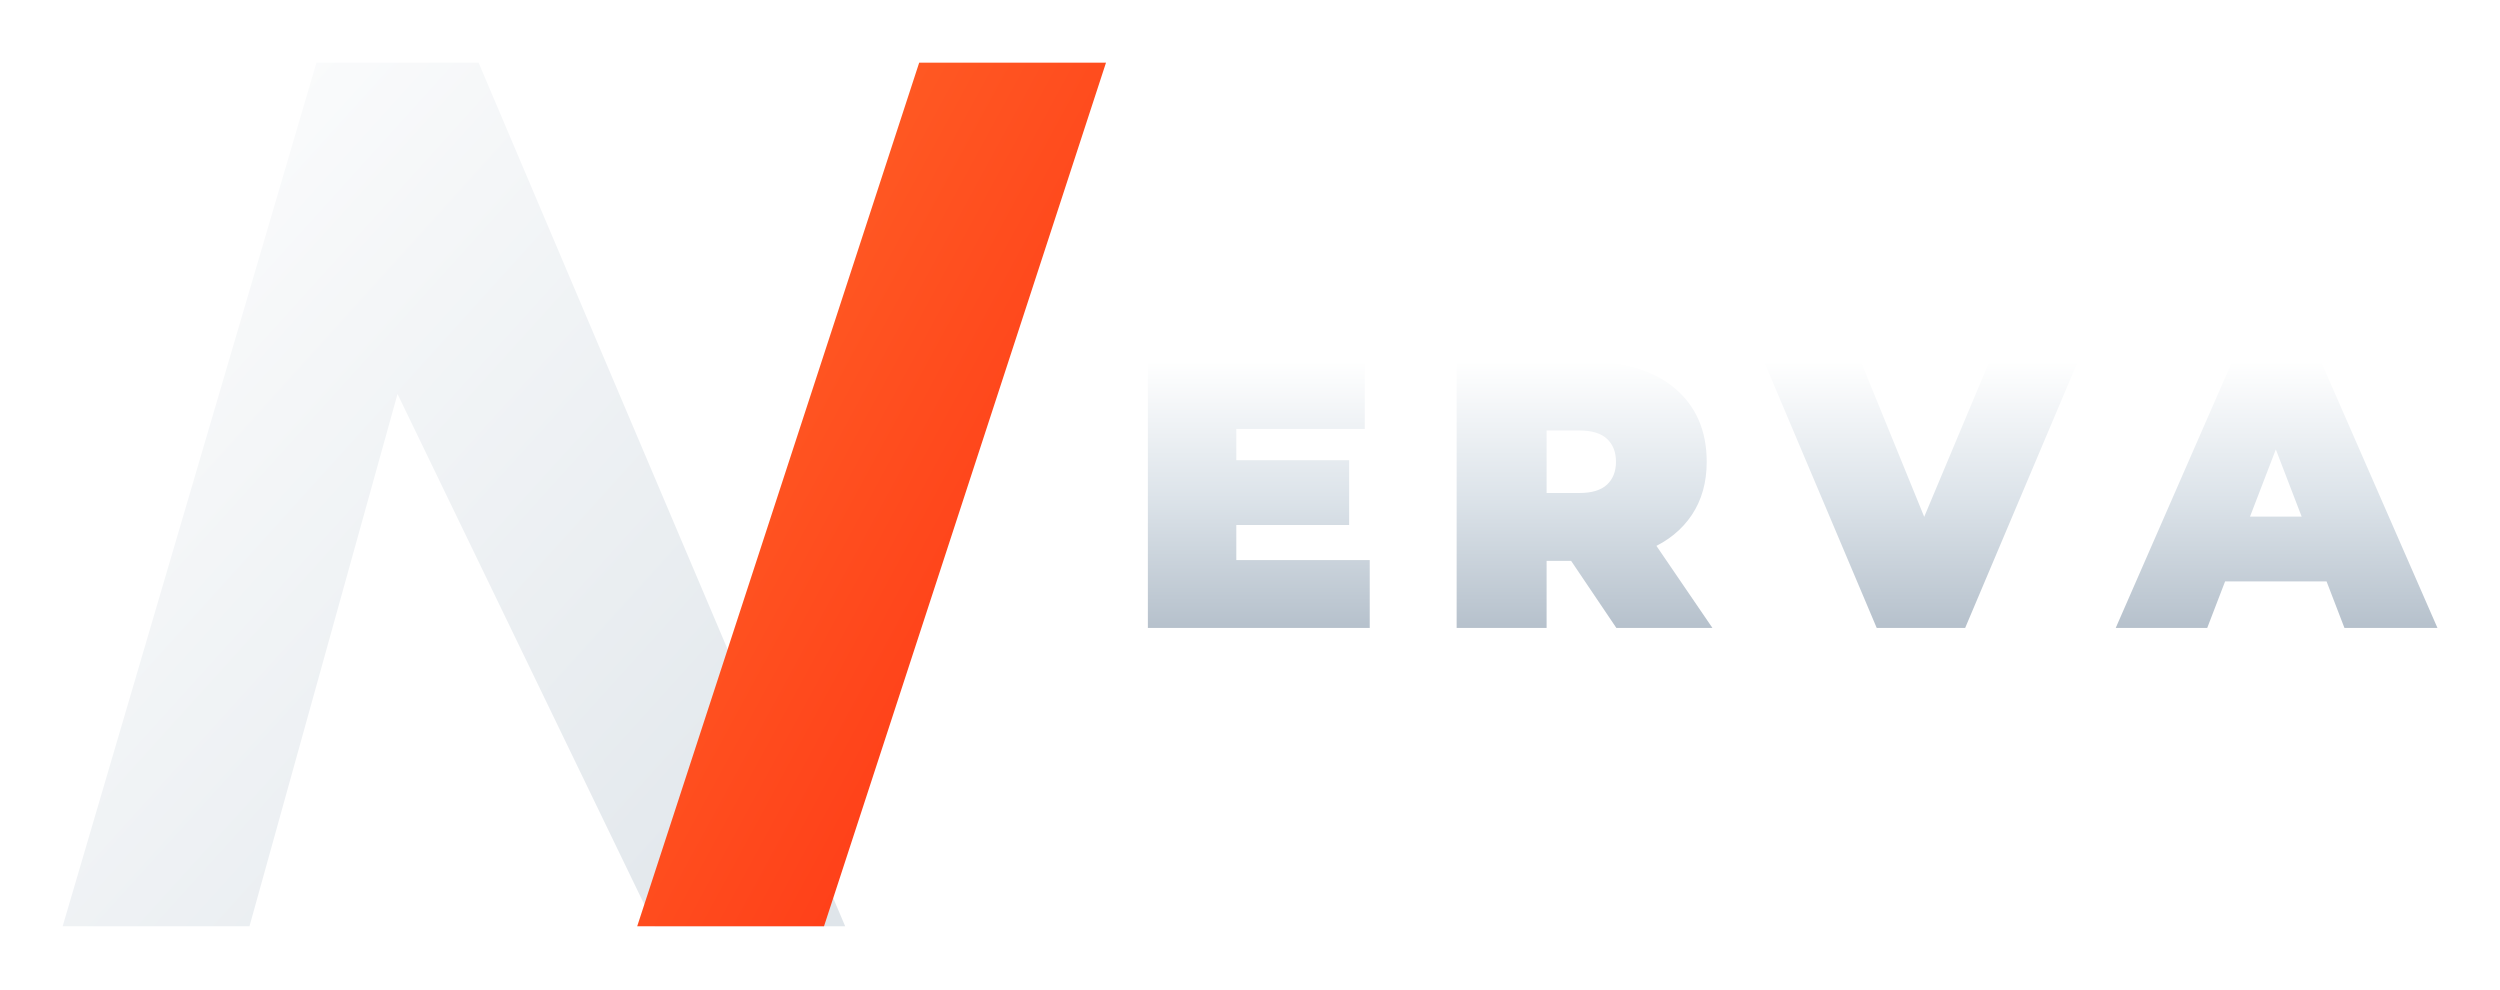
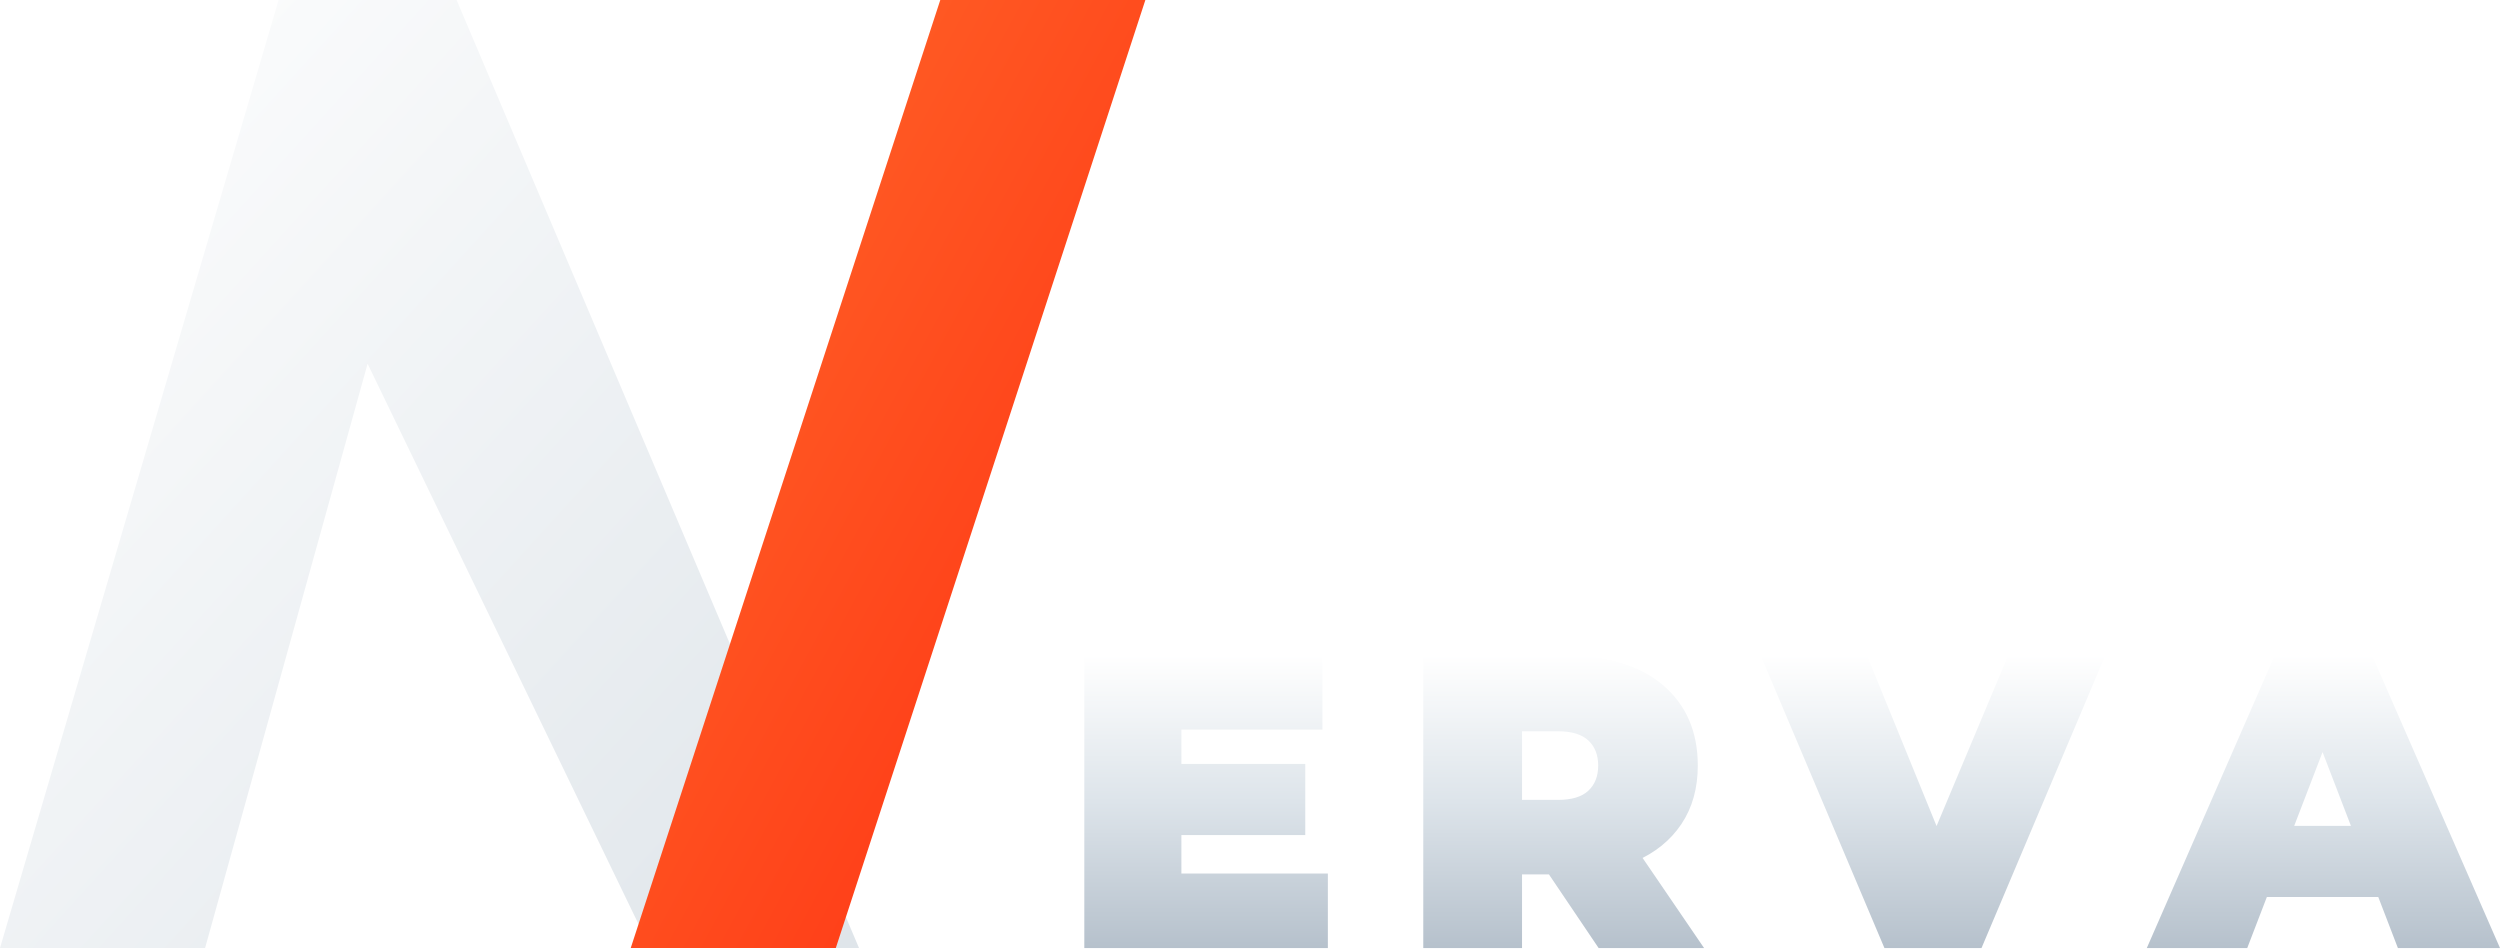
- <svg xmlns="http://www.w3.org/2000/svg" viewBox="322.6 260.6 957.5 378.8" role="img" aria-labelledby="t d">
+ <svg xmlns="http://www.w3.org/2000/svg" viewBox="365.28 284.62 872.21 330.75" role="img" aria-labelledby="t d">
  <defs>
    <linearGradient id="struct" x1="0" y1="0" x2="1" y2="1">
      <stop offset="0" stop-color="#ffffff" />
      <stop offset="1" stop-color="#dfe5ea" />
    </linearGradient>
    <linearGradient id="orange" x1="0" y1="0" x2="1" y2="1">
      <stop offset="0" stop-color="#ff6a2a" />
      <stop offset="1" stop-color="#ff2f12" />
    </linearGradient>
    <linearGradient id="word" x1="0" y1="0" x2="0" y2="1">
      <stop offset="0" stop-color="#ffffff" />
      <stop offset="0.5" stop-color="#dde4ea" />
      <stop offset="1" stop-color="#b6c1cc" />
    </linearGradient>
  </defs>
-   <g transform="translate(346.6 284.6) scale(1.35)">
+   <g transform="translate(365.28 284.62) scale(1.35)">
    <path d="M0 245 L53 245 L95 94 L168 245 L222 245 L118 0 L72 0 Z" fill="url(#struct)" />
    <path d="M163 245 L216 245 L296 0 L243 0 Z" fill="url(#orange)" />
  </g>
-   <path d="M762.235 501.1V398.9H845.309V424.888H796.107V475.112H847.207V501.1ZM793.771 461.68V436.86H839.323V461.68Z M880.493 501.1V398.9H928.235Q951.741 398.9 964.005 409.266Q976.269 419.632 976.269 437.444Q976.269 449.27 970.575 457.811Q964.881 466.352 954.442 470.878Q944.003 475.404 929.695 475.404H899.619L914.949 461.242V501.1ZM941.667 501.1 916.555 463.87H953.055L978.459 501.1ZM914.949 465.038 899.619 449.416H927.505Q934.659 449.416 938.09 446.204Q941.521 442.992 941.521 437.444Q941.521 431.896 938.09 428.684Q934.659 425.472 927.505 425.472H899.619L914.949 409.85Z M1041.383 501.1 998.167 398.9H1035.251L1070.437 485.186H1048.391L1084.599 398.9H1118.471L1075.255 501.1Z M1132.923 501.1 1177.599 398.9H1211.471L1256.147 501.1H1220.523L1187.527 415.252H1200.959L1167.963 501.1ZM1159.495 483.288 1168.255 458.468H1215.267L1224.027 483.288Z" fill="url(#word)" />
+   <path d="M743.578 615.375V513.175H826.652V539.163H777.45V589.387H828.55V615.375ZM775.114 575.955V551.135H820.666V575.955Z M861.836 615.375V513.175H909.578Q933.084 513.175 945.348 523.541Q957.612 533.907 957.612 551.719Q957.612 563.545 951.918 572.086Q946.224 580.627 935.785 585.153Q925.346 589.679 911.038 589.679H880.962L896.292 575.517V615.375ZM923.01 615.375 897.898 578.145H934.398L959.802 615.375ZM896.292 579.313 880.962 563.691H908.848Q916.002 563.691 919.433 560.479Q922.864 557.267 922.864 551.719Q922.864 546.171 919.433 542.959Q916.002 539.747 908.848 539.747H880.962L896.292 524.125Z M1022.726 615.375 979.51 513.175H1016.594L1051.78 599.461H1029.734L1065.942 513.175H1099.814L1056.598 615.375Z M1114.266 615.375 1158.942 513.175H1192.814L1237.49 615.375H1201.866L1168.87 529.527H1182.302L1149.306 615.375ZM1140.838 597.563 1149.598 572.743H1196.61L1205.37 597.563Z" fill="url(#word)" />
</svg>
